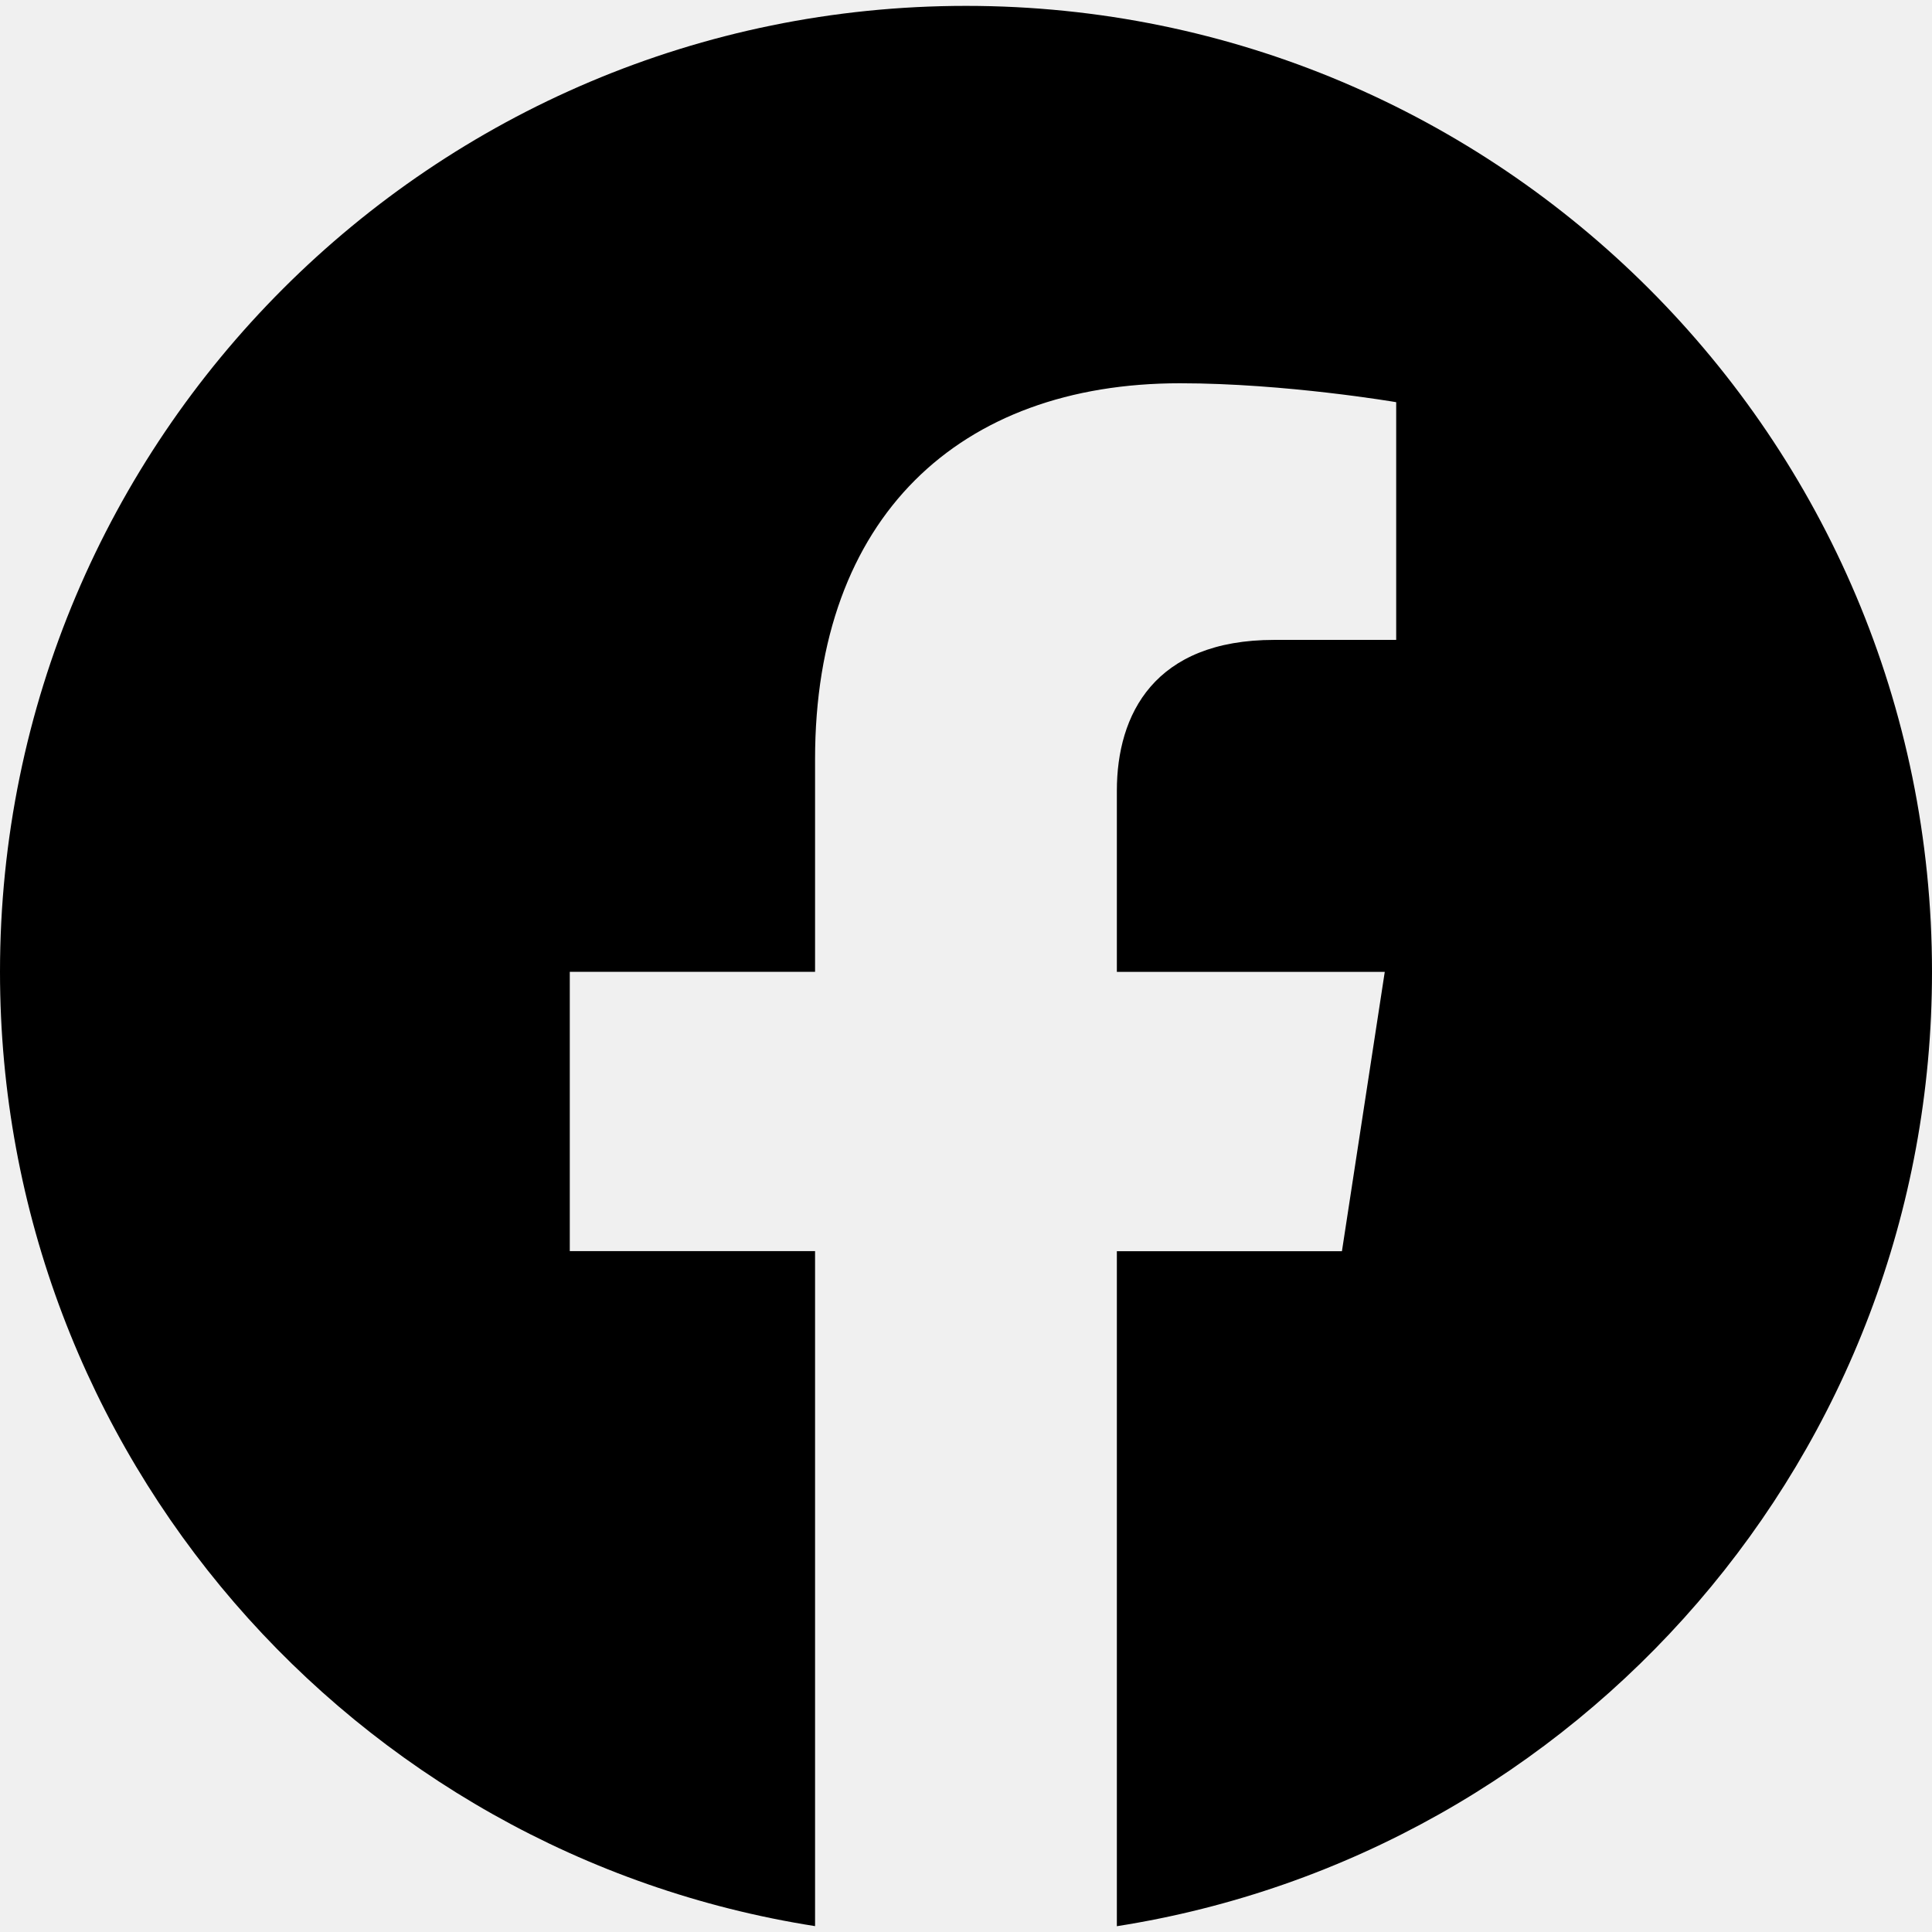
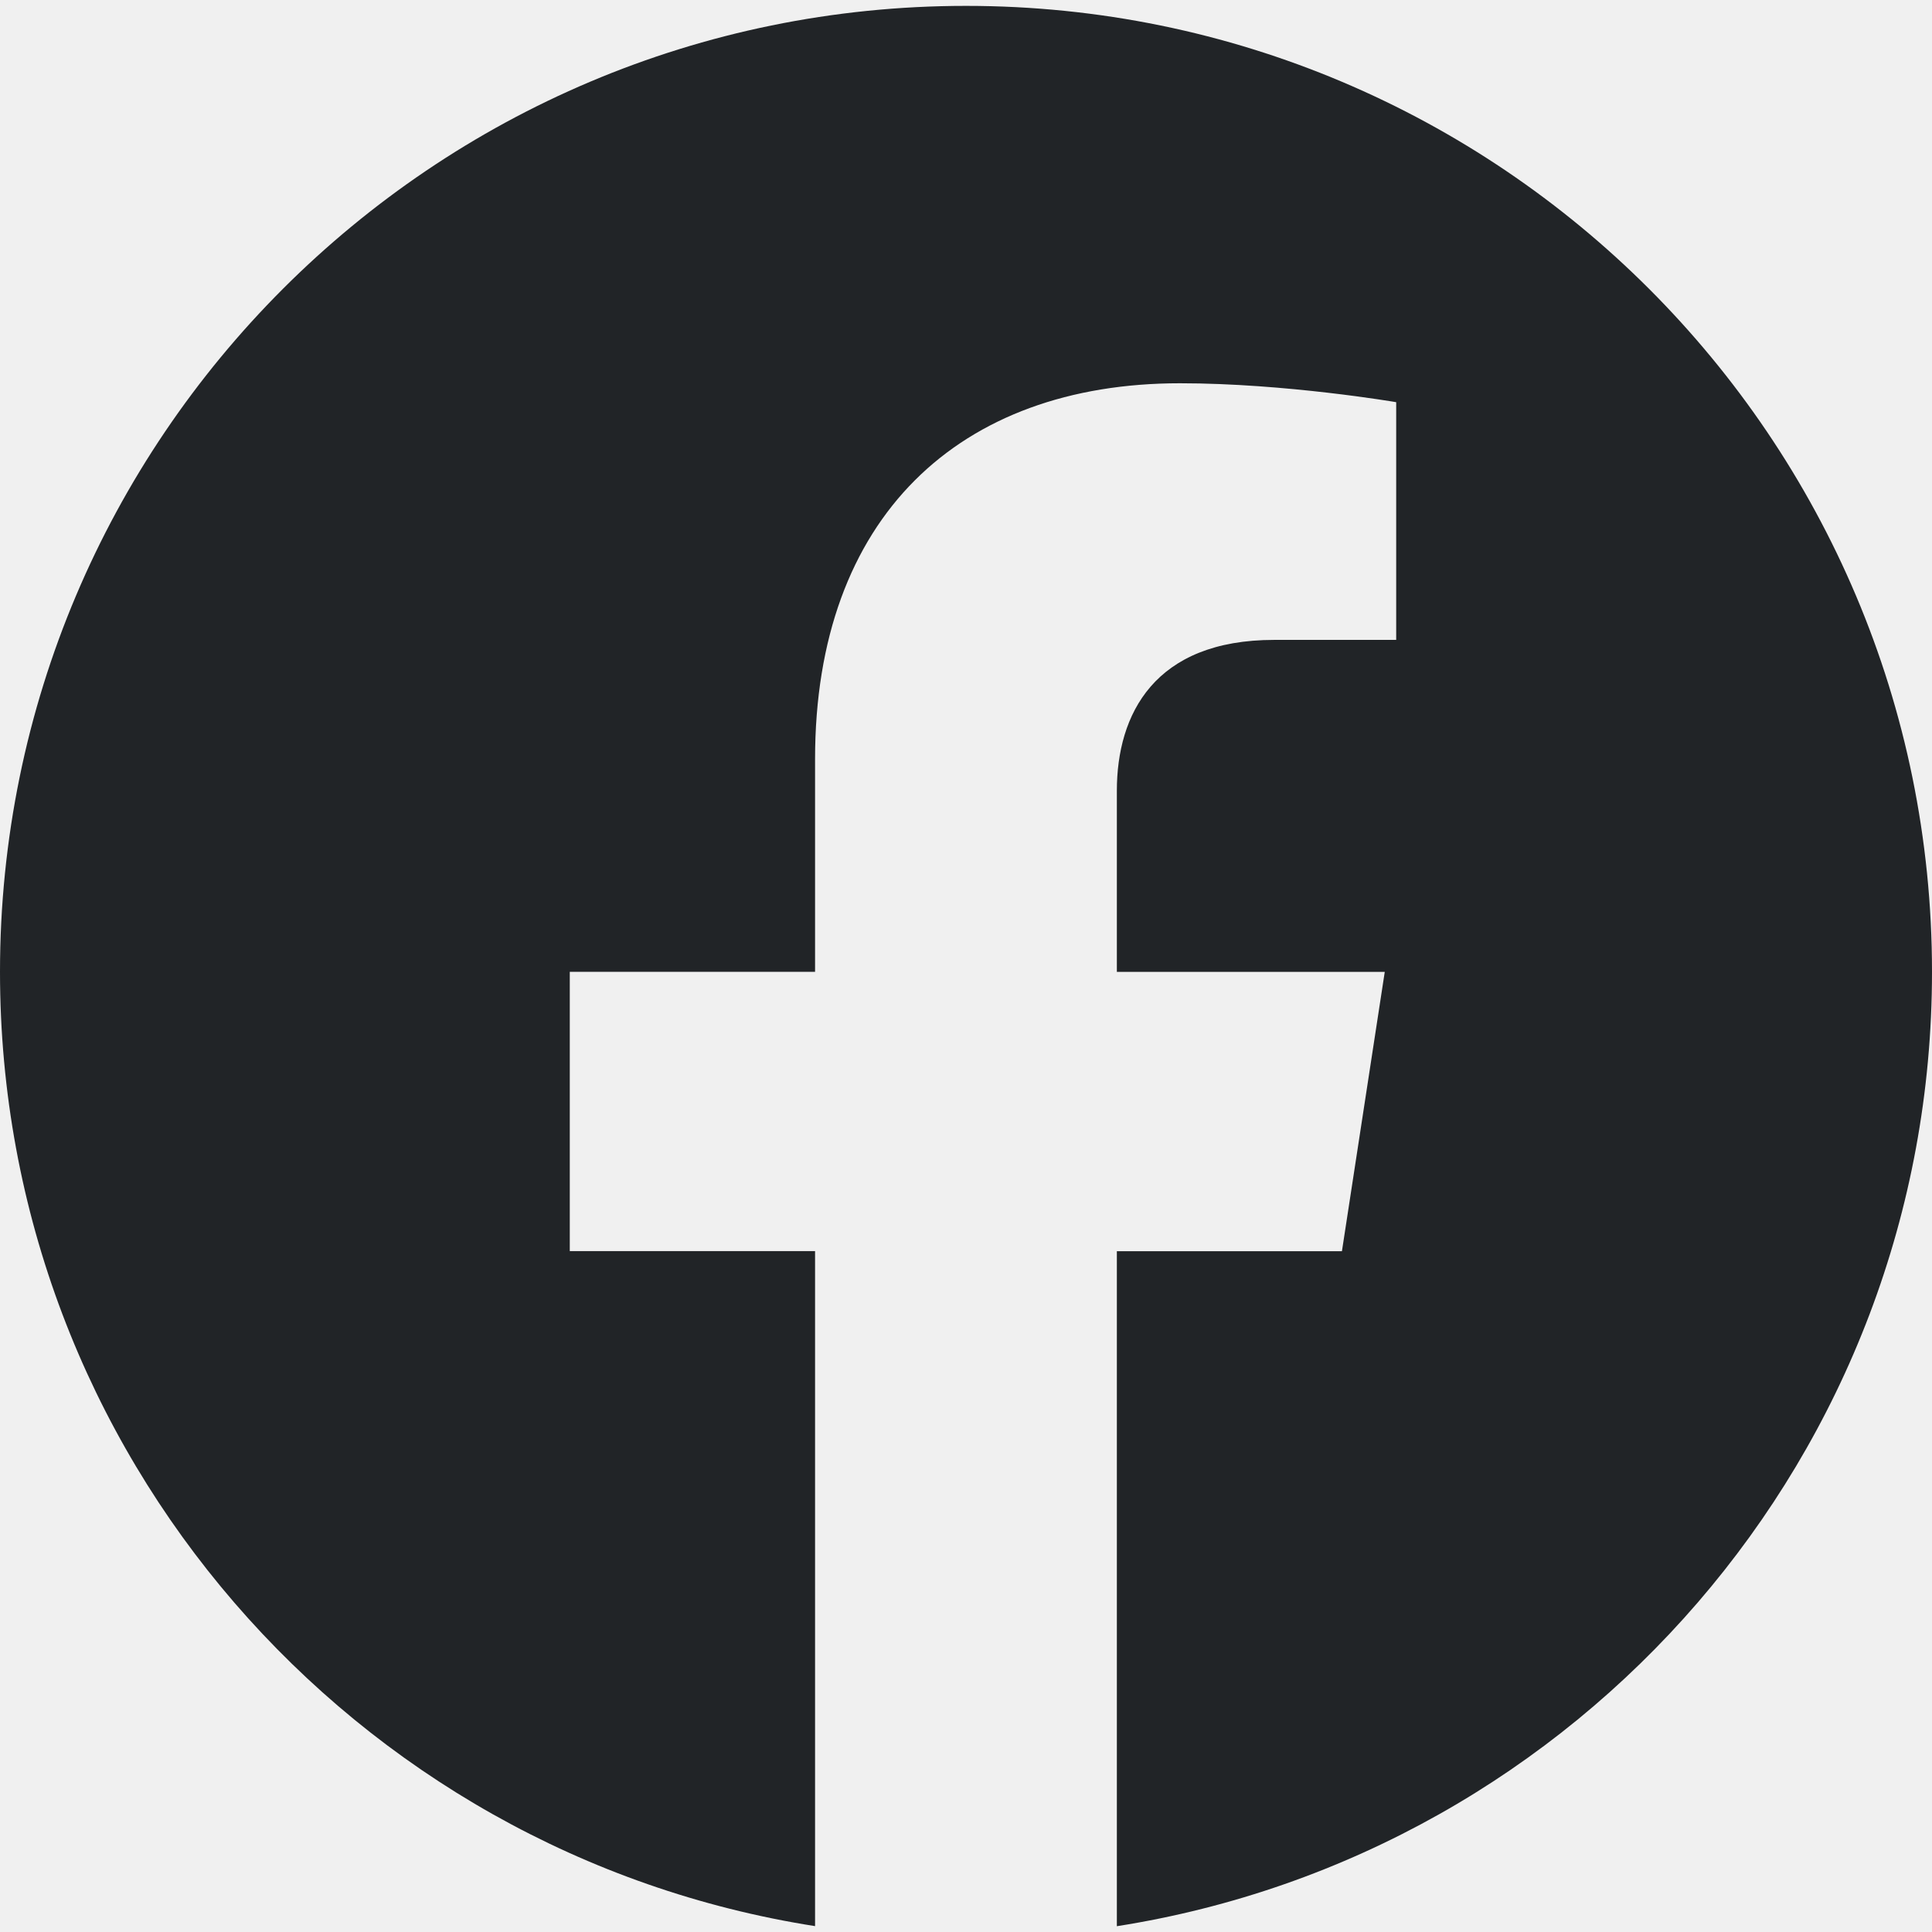
<svg xmlns="http://www.w3.org/2000/svg" width="24" height="24" viewBox="0 0 24 24" fill="none">
  <g clip-path="url(#clip0_1_8)">
-     <path d="M24 12.073C24 5.446 18.627 0.073 12 0.073C5.373 0.073 0 5.446 0 12.073C0 18.063 4.388 23.027 10.125 23.927V15.542H7.078V12.072H10.125V9.43C10.125 6.423 11.917 4.761 14.658 4.761C15.97 4.761 17.344 4.996 17.344 4.996V7.949H15.83C14.339 7.949 13.874 8.874 13.874 9.823V12.073H17.202L16.67 15.543H13.874V23.928C19.612 23.027 24 18.062 24 12.073Z" fill="black" />
+     <path d="M24 12.073C24 5.446 18.627 0.073 12 0.073C5.373 0.073 0 5.446 0 12.073C0 18.063 4.388 23.027 10.125 23.927V15.542H7.078V12.072H10.125V9.43C10.125 6.423 11.917 4.761 14.658 4.761C15.97 4.761 17.344 4.996 17.344 4.996V7.949H15.83C14.339 7.949 13.874 8.874 13.874 9.823V12.073H17.202L16.67 15.543H13.874V23.928C19.612 23.027 24 18.062 24 12.073Z" fill="#212427" />
  </g>
  <defs>
    <clipPath id="clip0_1_8">
      <rect width="24" height="24" fill="white" />
    </clipPath>
  </defs>
</svg>
